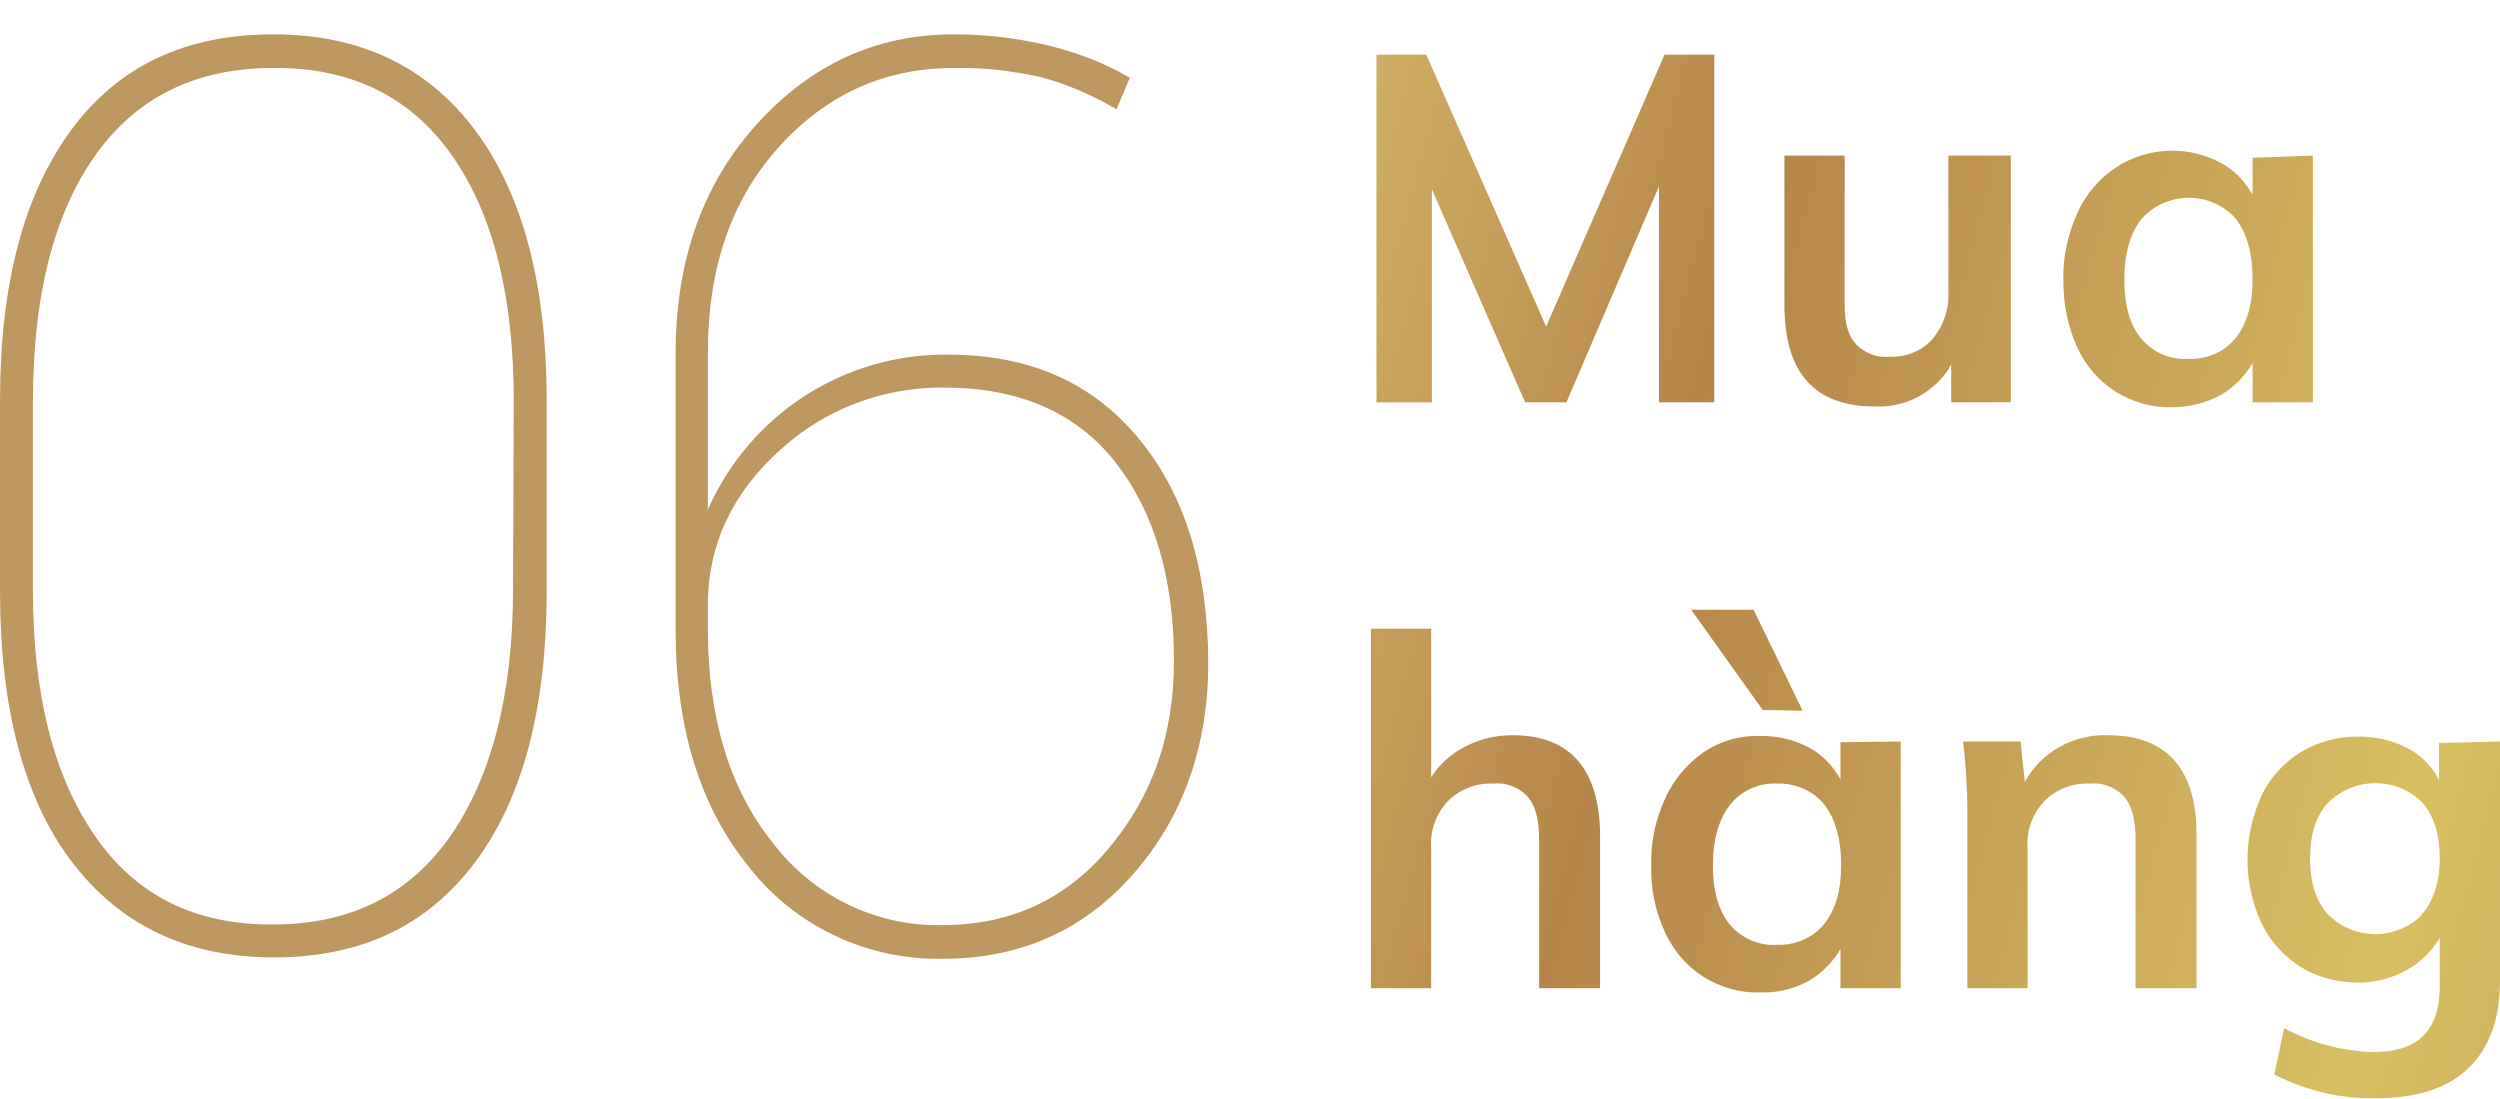
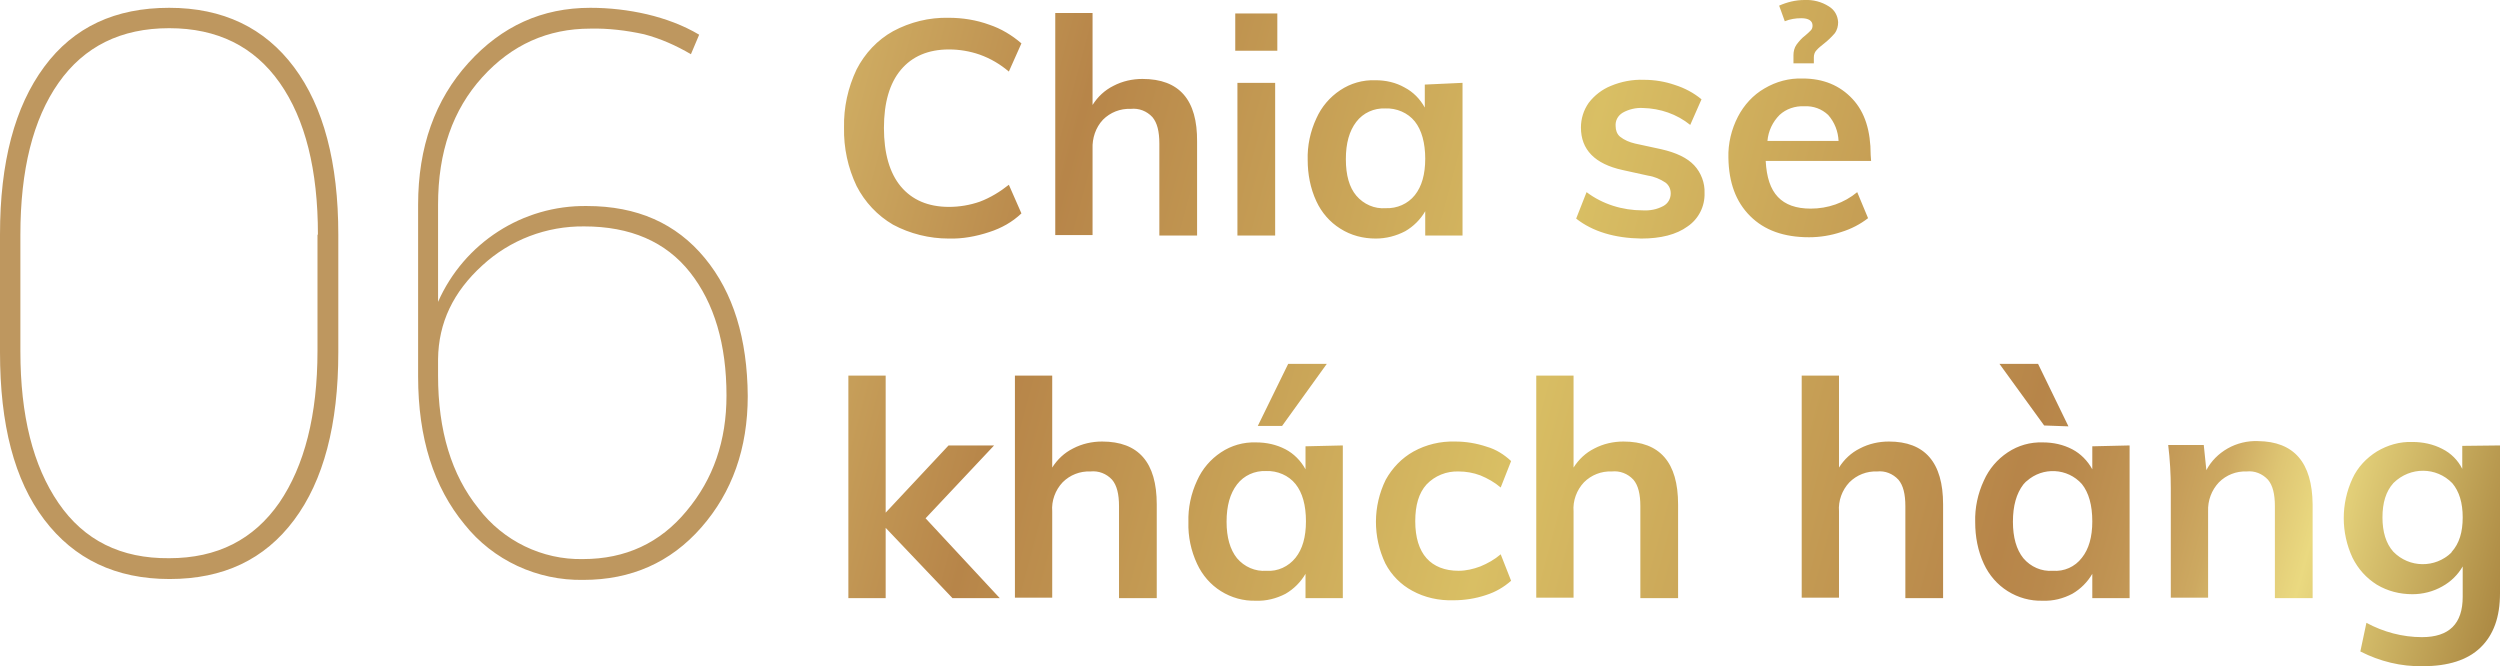
- <svg xmlns="http://www.w3.org/2000/svg" xmlns:xlink="http://www.w3.org/1999/xlink" version="1.1" id="Layer_1" x="0px" y="0px" viewBox="0 0 356.7 156.7" style="enable-background:new 0 0 356.7 156.7;" xml:space="preserve">
+ <svg xmlns="http://www.w3.org/2000/svg" xmlns:xlink="http://www.w3.org/1999/xlink" version="1.1" id="Layer_1" x="0px" y="0px" viewBox="0 0 576.4 153.5" style="enable-background:new 0 0 576.4 153.5;" xml:space="preserve">
  <style type="text/css">
	.st0{clip-path:url(#SVGID_2_);}
	.st1{fill:url(#SVGID_3_);}
	.st2{fill:#BE975F;}
</style>
  <g>
    <g id="Layer_1-2">
      <g>
-         <g>
-           <defs>
-             <path id="SVGID_1_" d="M237.5,7.8h7.1v49.6h-7.9V26.6l-13.2,30.8h-5.9L204.3,27v30.4h-7.9V7.8h7.1l17.1,38.8L237.5,7.8z        M286.9,22.2v35.2h-8.5V52c-1,1.9-2.6,3.4-4.5,4.5c-2,1.1-4.2,1.6-6.4,1.5c-8.6,0-12.9-4.8-12.9-14.5V22.2h8.6v21.3       c0,2.6,0.5,4.4,1.6,5.6c1.3,1.3,3,2,4.8,1.8c2.3,0.1,4.6-0.8,6.1-2.5c1.6-1.9,2.4-4.2,2.3-6.7V22.2H286.9z M330,22.2v35.2h-8.6       v-5.6c-1.1,1.9-2.7,3.5-4.6,4.6c-2.1,1.1-4.4,1.7-6.8,1.7c-2.9,0.1-5.7-0.7-8.1-2.2s-4.3-3.7-5.5-6.3c-1.4-3-2-6.3-2-9.5       c-0.1-3.3,0.6-6.6,2-9.7c1.2-2.7,3.1-4.9,5.5-6.5s5.2-2.4,8.1-2.4c2.4,0,4.7,0.6,6.8,1.7c1.9,1,3.5,2.6,4.6,4.6v-5.3L330,22.2z        M319,48.2c1.6-2,2.4-4.8,2.4-8.4s-0.8-6.5-2.4-8.6c-3.3-3.7-9-4-12.7-0.7c-0.3,0.2-0.5,0.5-0.8,0.8c-1.6,2.1-2.4,4.9-2.4,8.6       s0.8,6.5,2.4,8.4c1.7,2,4.2,3.1,6.8,2.9C314.9,51.3,317.4,50.2,319,48.2z M228.3,119.4V141h-8.7v-21.2c0-2.8-0.5-4.8-1.6-6.1       c-1.3-1.4-3.1-2.1-5-1.9c-2.4-0.1-4.7,0.8-6.4,2.5c-1.7,1.8-2.6,4.2-2.4,6.7v20h-8.6V89.7h8.6v21.2c1.2-1.9,2.9-3.4,4.9-4.4       c2.1-1.1,4.4-1.6,6.7-1.6C224.1,104.9,228.3,109.8,228.3,119.4L228.3,119.4z M271.2,105.8V141h-8.6v-5.6       c-1.1,1.9-2.7,3.5-4.6,4.6c-2.1,1.1-4.5,1.7-6.8,1.6c-2.9,0.1-5.7-0.7-8.1-2.2c-2.4-1.5-4.3-3.7-5.5-6.3c-1.4-3-2.1-6.3-2-9.6       c-0.1-3.3,0.6-6.6,2-9.6c1.2-2.7,3.1-4.9,5.5-6.6c2.4-1.6,5.2-2.4,8.1-2.3c2.4,0,4.7,0.5,6.8,1.6c1.9,1,3.5,2.6,4.6,4.6v-5.3       L271.2,105.8z M251.5,101.3L241.3,87h8.9l7,14.4L251.5,101.3z M260.3,131.8c1.6-2,2.4-4.8,2.4-8.4s-0.8-6.5-2.4-8.6       c-1.6-2-4.2-3.1-6.8-3c-2.6-0.1-5.1,1-6.7,3.1c-1.6,2.1-2.4,4.9-2.4,8.6s0.8,6.4,2.4,8.4c1.7,2,4.2,3.1,6.8,2.9       C256.2,134.9,258.7,133.8,260.3,131.8L260.3,131.8z M313.4,119.4V141h-8.7v-21.2c0-2.8-0.5-4.8-1.6-6.1c-1.3-1.4-3.1-2.1-5-1.9       c-2.4-0.1-4.7,0.8-6.4,2.5c-1.7,1.8-2.6,4.2-2.4,6.7v20h-8.6v-25.2c0-3.3-0.2-6.7-0.6-10h8.2l0.6,5.8c1.1-2.1,2.8-3.8,4.9-5       s4.6-1.8,7-1.7C309.2,104.9,313.5,109.8,313.4,119.4L313.4,119.4z M356.7,105.8v34.1c0,5.5-1.5,9.6-4.5,12.5s-7.4,4.3-13.3,4.3       c-5,0.1-9.9-1.1-14.4-3.4l1.4-6.6c3.9,2.1,8.3,3.3,12.8,3.4c6.3,0,9.4-3.1,9.4-9.3v-7c-1.1,1.9-2.7,3.5-4.7,4.6       c-2.1,1.2-4.5,1.8-6.9,1.8c-2.9,0-5.7-0.7-8.2-2.2c-2.4-1.5-4.3-3.6-5.6-6.2c-2.7-5.8-2.7-12.5,0-18.3c1.2-2.6,3.2-4.7,5.6-6.2       c2.5-1.5,5.3-2.2,8.2-2.2c2.4,0,4.8,0.5,6.9,1.6c2,1,3.6,2.6,4.6,4.6V106L356.7,105.8z M345.6,130.4c1.6-1.9,2.5-4.5,2.5-7.9       s-0.8-6-2.4-7.9c-3.7-3.8-9.7-3.8-13.5-0.1l-0.1,0.1c-1.7,1.9-2.5,4.5-2.5,7.9c0,3.3,0.8,6,2.5,7.9c3.7,3.8,9.7,3.8,13.4,0.2       C345.5,130.5,345.5,130.4,345.6,130.4z" />
-           </defs>
-           <clipPath id="SVGID_2_">
-             <use xlink:href="#SVGID_1_" style="overflow:visible;" />
-           </clipPath>
-           <g class="st0">
-             <linearGradient id="SVGID_3_" gradientUnits="userSpaceOnUse" x1="89.911" y1="-169.321" x2="645.389" y2="-20.479" gradientTransform="matrix(1 0 0 1 0 172)">
-               <stop offset="7.000000e-02" style="stop-color:#EBDB80" />
-               <stop offset="0.28" style="stop-color:#B78549" />
-               <stop offset="0.48" style="stop-color:#D9BF64" />
-               <stop offset="0.68" style="stop-color:#B78549" />
-               <stop offset="0.7" style="stop-color:#B9894C" />
-               <stop offset="0.73" style="stop-color:#C19554" />
-               <stop offset="0.76" style="stop-color:#CDA961" />
-               <stop offset="0.78" style="stop-color:#DEC573" />
-               <stop offset="0.8" style="stop-color:#EAD980" />
-               <stop offset="0.89" style="stop-color:#A5803C" />
-               <stop offset="0.99" style="stop-color:#815B22" />
-             </linearGradient>
-             <rect x="98.4" y="-29" class="st1" width="538.5" height="212.2" />
-           </g>
+         <defs>
+           <path id="SVGID_1_" d="M205.9,51.8c-3.6-2.1-6.5-5.2-8.4-8.9c-2-4.2-3-8.8-2.9-13.5c-0.1-4.6,0.9-9.2,2.9-13.4      c1.9-3.7,4.8-6.8,8.4-8.8c3.9-2.1,8.3-3.2,12.8-3.1c3.2,0,6.4,0.5,9.4,1.6c2.7,0.9,5.2,2.4,7.4,4.3l-2.9,6.5      c-2-1.7-4.2-3-6.7-3.9c-2.3-0.8-4.7-1.2-7.1-1.2c-4.8,0-8.5,1.6-11.1,4.7c-2.6,3.1-3.9,7.6-3.9,13.4s1.3,10.4,3.9,13.5      s6.3,4.7,11.1,4.7c2.4,0,4.8-0.4,7.1-1.2c2.4-0.9,4.7-2.3,6.7-3.9l2.9,6.6c-2.1,2-4.6,3.4-7.4,4.3c-3,1-6.2,1.6-9.4,1.5      C214.3,55,209.8,53.9,205.9,51.8z M276,32.7v21.6h-8.7V33.1c0-2.8-0.5-4.8-1.6-6.1c-1.3-1.4-3.1-2.1-5-1.9      c-2.4-0.1-4.7,0.8-6.4,2.5c-1.7,1.8-2.5,4.3-2.4,6.7v19.9h-8.6V3h8.6v21.2c1.2-1.9,2.8-3.4,4.8-4.4c2.1-1.1,4.4-1.6,6.7-1.6      C271.9,18.2,276.1,23,276,32.7z M284.8,3.1h9.7v8.6h-9.7V3.1z M285.3,54.3V19.1h8.7v35.2H285.3z M337.2,19.1v35.2h-8.6v-5.6      c-1.1,1.9-2.7,3.5-4.6,4.6c-2.1,1.1-4.4,1.7-6.8,1.7c-2.9,0-5.7-0.7-8.2-2.3c-2.4-1.5-4.3-3.7-5.5-6.3c-1.4-3-2-6.3-2-9.5      c-0.1-3.3,0.6-6.6,2-9.6c1.2-2.7,3.1-4.9,5.5-6.5c2.4-1.6,5.2-2.4,8.1-2.3c2.4,0,4.7,0.5,6.8,1.7c1.9,1,3.5,2.6,4.6,4.6v-5.3      L337.2,19.1z M326.2,45c1.6-2,2.4-4.8,2.4-8.4s-0.8-6.6-2.4-8.6c-1.6-2-4.2-3.1-6.8-3c-2.6-0.1-5.1,1-6.7,3.1      c-1.6,2.1-2.4,4.9-2.4,8.6c0,3.7,0.8,6.5,2.4,8.4c1.7,2,4.2,3.1,6.8,2.9C322.1,48.1,324.6,47,326.2,45z M363.4,50.4l2.4-6.1      c3.7,2.8,8.3,4.2,12.9,4.2c1.7,0.1,3.3-0.2,4.8-1c1.1-0.6,1.7-1.7,1.7-2.9c0-1-0.4-1.9-1.2-2.5c-1.2-0.8-2.6-1.4-4-1.6l-5.9-1.3      c-6.4-1.4-9.6-4.7-9.6-9.8c0-2,0.6-4,1.8-5.7c1.3-1.7,3.1-3.1,5.1-3.9c2.4-1,5-1.5,7.6-1.4c2.5,0,4.9,0.4,7.2,1.2      c2.2,0.7,4.3,1.8,6.1,3.3l-2.6,5.9c-3.1-2.5-6.9-3.8-10.9-3.9c-1.6-0.1-3.3,0.3-4.7,1.1c-1.1,0.7-1.7,1.8-1.6,3.1      c0,0.9,0.3,1.8,1,2.4c1,0.8,2.2,1.3,3.5,1.6l6,1.3c3.5,0.8,6,2,7.6,3.7c1.6,1.7,2.5,4.1,2.4,6.4c0.1,3.1-1.4,6-3.9,7.7      c-2.6,1.9-6.2,2.8-10.7,2.8C372.3,54.9,367.2,53.4,363.4,50.4z M431.4,37.1h-24.3c0.2,3.8,1.1,6.5,2.8,8.3s4.2,2.7,7.6,2.7      c3.9,0,7.7-1.3,10.7-3.8l2.5,6c-1.8,1.4-3.9,2.5-6.2,3.2c-2.4,0.8-4.9,1.2-7.4,1.2c-5.8,0-10.3-1.6-13.6-4.9      c-3.3-3.3-4.9-7.7-5-13.4c-0.1-3.3,0.7-6.6,2.2-9.5c1.4-2.7,3.5-5,6.1-6.5c2.7-1.6,5.7-2.4,8.8-2.3c4.8,0,8.6,1.6,11.5,4.7      s4.2,7.4,4.2,12.9L431.4,37.1z M410.3,26.5c-1.6,1.6-2.6,3.7-2.8,6h16.4c-0.1-2.2-0.9-4.3-2.4-6c-1.5-1.4-3.4-2.1-5.5-2      C413.9,24.4,411.8,25.1,410.3,26.5z M418.2,14.6h-4.7v-1.9c0-0.8,0.2-1.7,0.7-2.4c0.6-0.8,1.2-1.5,2-2.1      c0.5-0.4,0.9-0.8,1.3-1.2c0.3-0.3,0.4-0.7,0.4-1.1c0-1.1-0.9-1.7-2.6-1.7c-1.3,0-2.6,0.2-3.8,0.7l-1.3-3.6C412,0.5,414,0,416,0      c2-0.1,4,0.4,5.7,1.5c1.3,0.8,2,2.1,2.1,3.6c0,0.9-0.2,1.8-0.8,2.6c-0.7,0.8-1.5,1.6-2.4,2.3c-0.6,0.5-1.3,1-1.8,1.6      c-0.4,0.4-0.6,1-0.6,1.6L418.2,14.6z M230.5,137.9h-10.9l-15.4-16.2v16.2h-8.6V86.6h8.6v31.6l14.5-15.5h10.5l-15.8,16.8      L230.5,137.9z M266.7,116.3v21.6H258v-21.2c0-2.8-0.5-4.8-1.6-6.1c-1.3-1.4-3.1-2.1-5-1.9c-2.4-0.1-4.7,0.8-6.4,2.5      c-1.7,1.8-2.6,4.3-2.4,6.7v19.9H234V86.6h8.6v21.2c1.2-1.9,2.8-3.4,4.8-4.4c2.1-1.1,4.4-1.6,6.7-1.6      C262.5,101.8,266.7,106.6,266.7,116.3L266.7,116.3z M309.6,102.7v35.2h-8.6v-5.6c-1.1,1.9-2.7,3.5-4.6,4.6      c-2.1,1.1-4.5,1.7-6.8,1.6c-2.9,0.1-5.7-0.7-8.1-2.2c-2.4-1.5-4.3-3.7-5.5-6.3c-1.4-3-2.1-6.3-2-9.6c-0.1-3.3,0.6-6.6,2-9.6      c1.2-2.7,3.1-4.9,5.5-6.5c2.4-1.6,5.2-2.4,8.1-2.3c2.4,0,4.7,0.5,6.8,1.6c1.9,1,3.5,2.6,4.6,4.6v-5.3L309.6,102.7z M298.7,128.6      c1.6-2,2.4-4.8,2.4-8.4c0-3.7-0.8-6.6-2.4-8.6c-1.6-2-4.2-3.1-6.8-3c-2.6-0.1-5.1,1-6.7,3.1c-1.6,2.1-2.4,4.9-2.4,8.6      c0,3.6,0.8,6.4,2.4,8.4c1.7,2,4.2,3.1,6.8,2.9C294.6,131.8,297.1,130.6,298.7,128.6z M295.6,98.2h-5.6l7-14.3h8.9L295.6,98.2z       M325.6,136.2c-2.6-1.4-4.8-3.6-6.2-6.3c-2.9-6.1-2.9-13.2,0.1-19.3c1.5-2.7,3.7-5,6.4-6.5c2.9-1.6,6.2-2.4,9.6-2.3      c2.5,0,4.9,0.4,7.3,1.2c2.1,0.6,4,1.8,5.6,3.3l-2.4,6.1c-1.4-1.2-3-2.1-4.7-2.8c-1.6-0.6-3.3-0.9-5-0.9c-2.8-0.1-5.5,1-7.4,3      c-1.8,2-2.6,4.8-2.6,8.5s0.9,6.6,2.6,8.5c1.7,1.9,4.2,2.9,7.4,2.9c1.7,0,3.4-0.4,5-1c1.7-0.7,3.3-1.6,4.7-2.8l2.4,6.1      c-1.7,1.5-3.6,2.6-5.8,3.3c-2.4,0.8-4.9,1.2-7.5,1.2C331.8,138.5,328.5,137.8,325.6,136.2L325.6,136.2z M386.9,116.3v21.6h-8.7      v-21.2c0-2.8-0.5-4.8-1.6-6.1c-1.3-1.4-3.1-2.1-5-1.9c-2.4-0.1-4.7,0.8-6.4,2.5c-1.7,1.8-2.6,4.3-2.4,6.7v19.9h-8.6V86.6h8.6      v21.2c1.2-1.9,2.8-3.4,4.8-4.4c2.1-1.1,4.4-1.6,6.7-1.6C382.7,101.8,386.9,106.6,386.9,116.3L386.9,116.3z M448,116.3v21.6h-8.7      v-21.2c0-2.8-0.5-4.8-1.6-6.1c-1.3-1.4-3.1-2.1-4.9-1.9c-2.4-0.1-4.7,0.8-6.4,2.5c-1.7,1.8-2.6,4.3-2.4,6.7v19.9h-8.6V86.6h8.6      v21.2c1.2-1.9,2.8-3.4,4.8-4.4c2.1-1.1,4.4-1.6,6.7-1.6C443.8,101.8,448,106.6,448,116.3L448,116.3z M491,102.7v35.2h-8.6v-5.6      c-1.1,1.9-2.7,3.5-4.6,4.6c-2.1,1.1-4.4,1.7-6.8,1.6c-2.9,0.1-5.7-0.7-8.1-2.2c-2.4-1.5-4.3-3.7-5.5-6.3c-1.4-3-2-6.3-2-9.6      c-0.1-3.3,0.6-6.6,2-9.6c1.2-2.7,3.1-4.9,5.5-6.5c2.4-1.6,5.2-2.4,8.1-2.3c2.4,0,4.7,0.5,6.8,1.6c1.9,1,3.5,2.6,4.6,4.6v-5.3      L491,102.7z M471.3,98.1L461,83.9h8.9l7,14.4L471.3,98.1z M480,128.6c1.6-2,2.4-4.8,2.4-8.4c0-3.7-0.8-6.6-2.4-8.6      c-3.3-3.7-9-4-12.7-0.7c-0.3,0.2-0.5,0.5-0.8,0.8c-1.6,2.1-2.4,4.9-2.4,8.6c0,3.6,0.8,6.4,2.4,8.4c1.7,2,4.2,3.1,6.8,2.9      C475.9,131.8,478.4,130.7,480,128.6z M533.2,116.3v21.6h-8.7v-21.2c0-2.8-0.5-4.8-1.6-6.1c-1.3-1.4-3.1-2.1-4.9-1.9      c-2.4-0.1-4.7,0.8-6.4,2.5c-1.7,1.8-2.6,4.2-2.5,6.7v19.9h-8.6v-25.2c0-3.3-0.2-6.7-0.6-10h8.2l0.6,5.8c1.1-2.1,2.8-3.8,4.9-5      c2.1-1.2,4.6-1.8,7-1.7C528.9,101.8,533.1,106.6,533.2,116.3L533.2,116.3z M576.4,102.7v34.1c0,5.5-1.5,9.6-4.5,12.5      s-7.5,4.3-13.3,4.3c-5,0.1-9.9-1.1-14.4-3.4l1.4-6.6c3.9,2.1,8.3,3.3,12.8,3.3c6.3,0,9.4-3.1,9.4-9.3v-7      c-1.1,1.9-2.7,3.5-4.7,4.6c-2.1,1.2-4.5,1.8-6.9,1.8c-2.9,0-5.7-0.7-8.2-2.2c-2.4-1.5-4.3-3.6-5.6-6.2c-2.7-5.8-2.7-12.5,0-18.3      c1.2-2.6,3.2-4.7,5.6-6.2c2.5-1.5,5.3-2.3,8.2-2.2c2.4,0,4.8,0.5,6.9,1.6c2,1,3.6,2.6,4.6,4.6v-5.3L576.4,102.7z M565.3,127.2      c1.7-1.9,2.5-4.5,2.5-7.9s-0.8-6-2.4-7.9c-3.7-3.8-9.7-3.8-13.5-0.1c0,0-0.1,0.1-0.1,0.1c-1.7,1.9-2.5,4.5-2.5,7.9      c0,3.3,0.8,6,2.5,7.9c3.7,3.8,9.7,3.8,13.4,0.2C565.2,127.3,565.2,127.3,565.3,127.2z" />
+         </defs>
+         <clipPath id="SVGID_2_">
+           <use xlink:href="#SVGID_1_" style="overflow:visible;" />
+         </clipPath>
+         <g class="st0">
+           <linearGradient id="SVGID_3_" gradientUnits="userSpaceOnUse" x1="89.926" y1="148.211" x2="645.444" y2="-0.641" gradientTransform="matrix(1 0 0 -1 0 147.7505)">
+             <stop offset="7.000000e-02" style="stop-color:#EBDB80" />
+             <stop offset="0.28" style="stop-color:#B78549" />
+             <stop offset="0.48" style="stop-color:#D9BF64" />
+             <stop offset="0.68" style="stop-color:#B78549" />
+             <stop offset="0.7" style="stop-color:#B9894C" />
+             <stop offset="0.73" style="stop-color:#C19554" />
+             <stop offset="0.76" style="stop-color:#CDA961" />
+             <stop offset="0.78" style="stop-color:#DEC573" />
+             <stop offset="0.8" style="stop-color:#EAD980" />
+             <stop offset="0.89" style="stop-color:#A5803C" />
+             <stop offset="0.99" style="stop-color:#815B22" />
+           </linearGradient>
+           <rect x="98.4" y="-32.1" class="st1" width="538.5" height="212.2" />
        </g>
      </g>
-       <path class="st2" d="M78,84.3c0,16.7-3.4,29.6-10.2,38.7s-16.3,13.6-28.7,13.6s-22-4.6-28.9-13.7C3.4,113.9,0,101,0,84.3V57.2    c0-16.7,3.4-29.5,10.2-38.7S26.6,4.9,39,4.9s22,4.6,28.8,13.7S78,40.6,78,57.2V84.3z M73.3,57.2c0-14.9-2.9-26.6-8.8-35    S50.1,9.6,39,9.7c-11.1,0-19.6,4.2-25.5,12.6s-8.8,20.1-8.8,35v26.9c0,14.8,2.9,26.4,8.8,35S27.9,132,39,131.9    c11.1,0,19.5-4.3,25.4-12.8c5.8-8.5,8.8-20.2,8.8-35L73.3,57.2L73.3,57.2z" />
-       <path class="st2" d="M136.1,4.9c4.4,0,8.8,0.5,13.1,1.5c4.2,1,8.3,2.5,12,4.7l-1.9,4.5c-3.4-2-7-3.6-10.8-4.6    c-4.1-0.9-8.3-1.4-12.4-1.3c-9.8,0-18.1,3.7-24.9,11.2S101,38.1,101,50.3v22.4c6-13.6,19.5-22.3,34.3-22.1c11.6,0,20.6,4,27.2,12    s9.8,18.6,9.9,31.8c0,12.1-3.6,22.2-10.7,30.3s-16.2,12.1-27.2,12.1c-10.6,0.2-20.8-4.5-27.4-12.8c-7.1-8.6-10.7-19.9-10.7-34.1    V50.4c0-13.3,3.9-24.2,11.6-32.7S125,4.9,136.1,4.9z M101,85.9v3.8c0,12.7,3.1,22.9,9.3,30.6c5.7,7.5,14.7,11.9,24.1,11.7    c9.8,0,17.8-3.7,23.9-11.1c6.2-7.4,9.2-16.2,9.2-26.6c0-11.8-2.8-21.3-8.4-28.4c-5.6-7.1-13.8-10.6-24.4-10.6    c-8.7-0.1-17.1,3.1-23.5,9C104.5,70.4,101.1,77.6,101,85.9L101,85.9z" />
+       <path class="st2" d="M78,81.2c0,16.7-3.4,29.6-10.2,38.7s-16.3,13.6-28.7,13.6c-12.4,0-22-4.6-28.9-13.7S0,97.9,0,81.2V54.1    c0-16.7,3.4-29.5,10.2-38.7S26.6,1.8,39,1.8c12.4,0,22,4.6,28.8,13.7S78,37.5,78,54.1V81.2z M73.3,54.1c0-14.9-2.9-26.6-8.8-35    S50.1,6.5,39,6.5c-11.1,0-19.6,4.2-25.5,12.6s-8.8,20.1-8.8,35v26.9c0,14.8,2.9,26.4,8.8,35c5.9,8.6,14.4,12.8,25.5,12.7    c11.1,0,19.5-4.3,25.4-12.8c5.8-8.5,8.8-20.2,8.8-35V54.1z" />
+       <path class="st2" d="M136.1,1.8c4.4,0,8.8,0.5,13.1,1.5c4.2,1,8.3,2.5,12,4.7l-1.9,4.5c-3.4-2-7-3.6-10.8-4.6    c-4.1-0.9-8.3-1.4-12.4-1.3c-9.8,0-18.1,3.7-24.9,11.2S101,35,101,47.2v22.4c6-13.6,19.5-22.3,34.3-22.1c11.6,0,20.6,4,27.2,12    s9.8,18.6,9.9,31.8c0,12.1-3.6,22.2-10.7,30.3s-16.2,12.1-27.2,12.1c-10.6,0.2-20.8-4.5-27.4-12.8c-7.1-8.6-10.7-19.9-10.7-34.1    V47.2c0-13.3,3.9-24.2,11.6-32.7S125,1.8,136.1,1.8z M101,82.8v3.8c0,12.7,3.1,22.9,9.3,30.6c5.7,7.5,14.7,11.9,24.1,11.7    c9.8,0,17.8-3.7,23.9-11.1c6.2-7.4,9.2-16.2,9.2-26.6c0-11.8-2.8-21.3-8.4-28.4c-5.6-7.1-13.8-10.6-24.4-10.6    c-8.7-0.1-17.1,3.1-23.5,9C104.5,67.3,101.1,74.4,101,82.8L101,82.8z" />
    </g>
  </g>
</svg>
